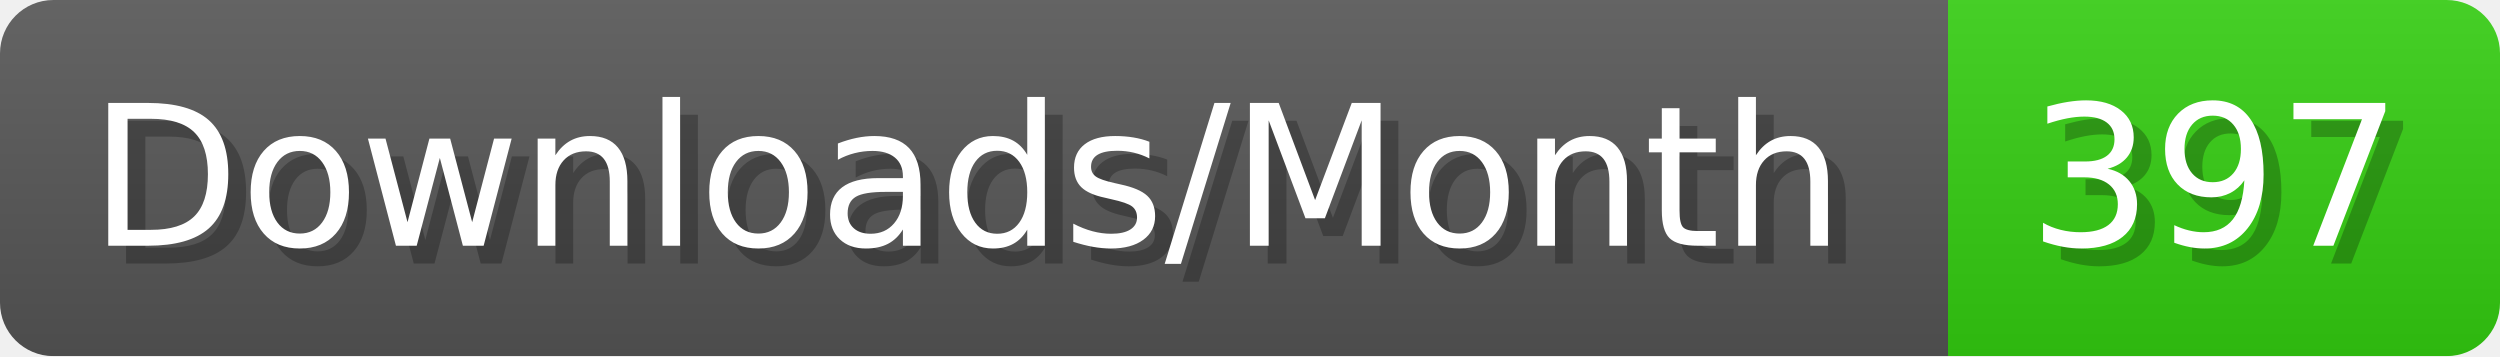
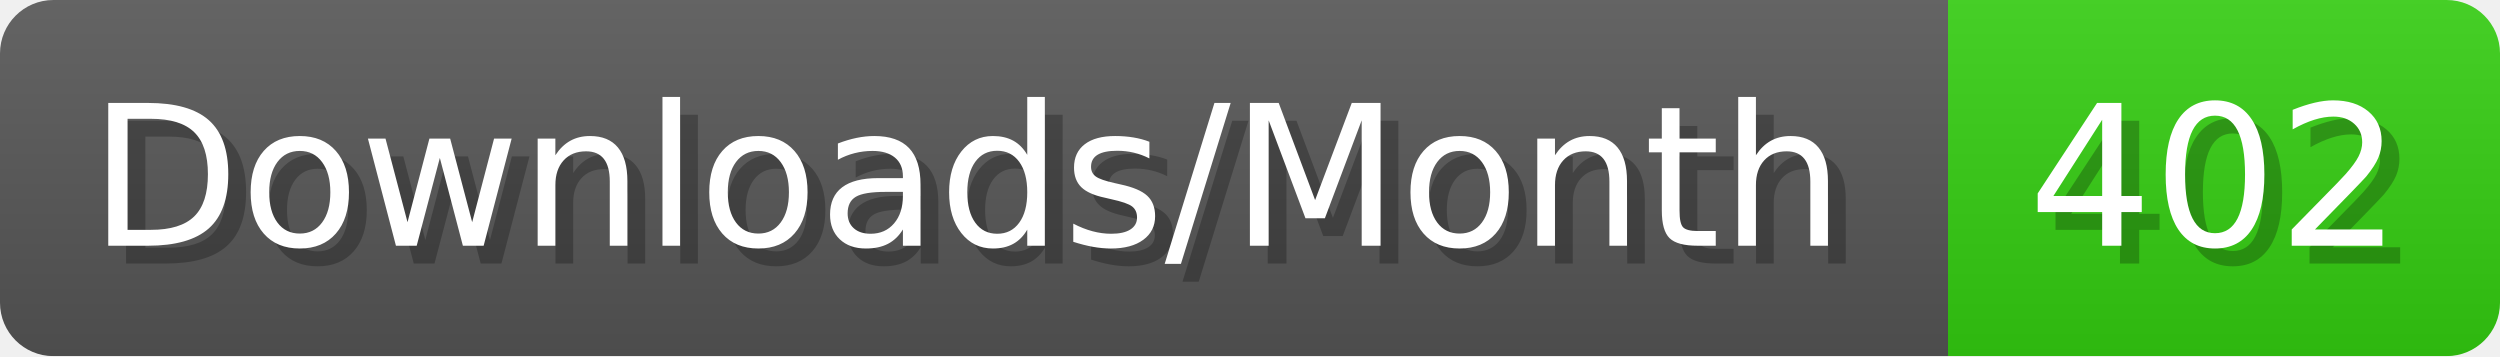
- <svg xmlns="http://www.w3.org/2000/svg" width="140.4" height="20" viewBox="0 0 1404 200" role="img" aria-label="Downloads/Month: 397">
+ <svg xmlns="http://www.w3.org/2000/svg" width="140.4" height="20" viewBox="0 0 1404 200" role="img" aria-label="Downloads/Month: 402">
  <linearGradient id="YlXUI" x2="0" y2="100%">
    <stop offset="0" stop-opacity=".1" stop-color="#EEE" />
    <stop offset="1" stop-opacity=".1" />
  </linearGradient>
  <mask id="JHhop">
    <rect width="1404" height="200" rx="30" fill="#FFF" />
  </mask>
  <g mask="url(#JHhop)">
    <rect width="1094" height="200" fill="#555" />
    <rect width="310" height="200" fill="#3C1" x="1094" />
    <rect width="1404" height="200" fill="url(#YlXUI)" />
  </g>
  <g aria-hidden="true" fill="#fff" text-anchor="start" font-family="Verdana,DejaVu Sans,sans-serif" font-size="110">
    <text x="60" y="148" textLength="994" fill="#000" opacity="0.25">Downloads/Month</text>
    <text x="50" y="138" textLength="994">Downloads/Month</text>
-     <text x="1149" y="148" textLength="210" fill="#000" opacity="0.25">397</text>
-     <text x="1139" y="138" textLength="210">397</text>
+     <text x="1149" y="148" textLength="210" fill="#000" opacity="0.25">402</text>
+     <text x="1139" y="138" textLength="210">402</text>
  </g>
</svg>
